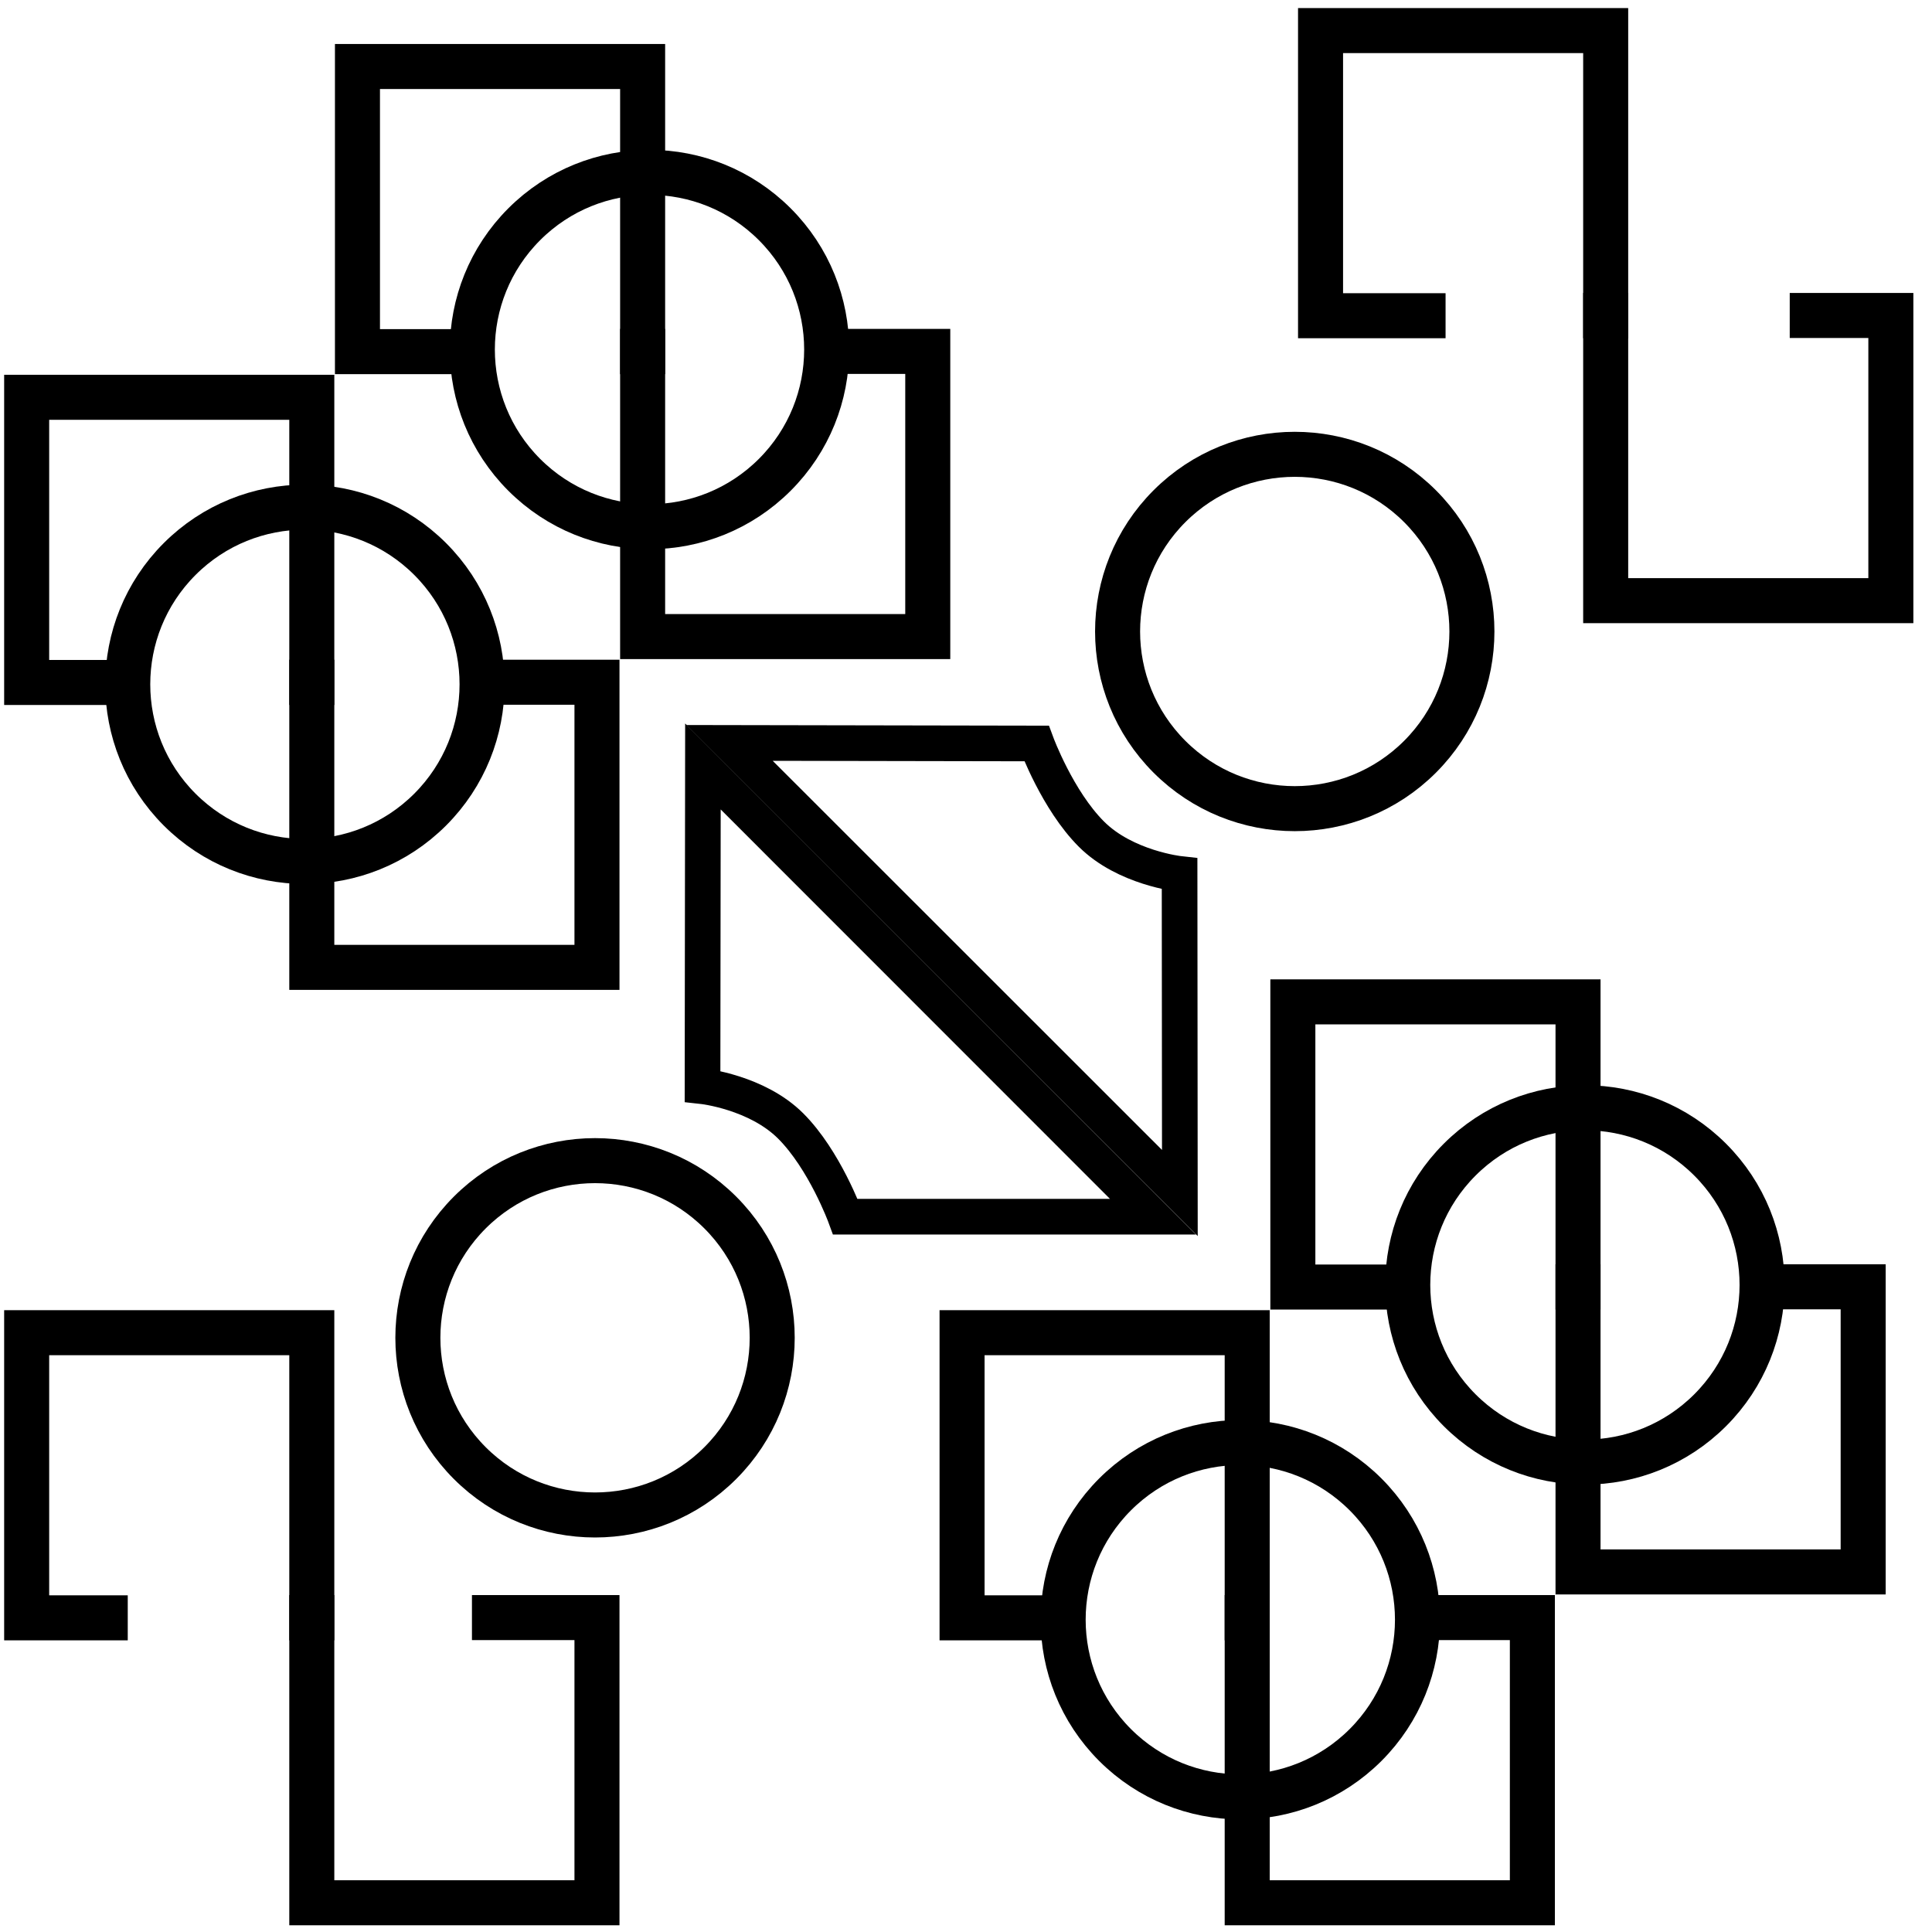
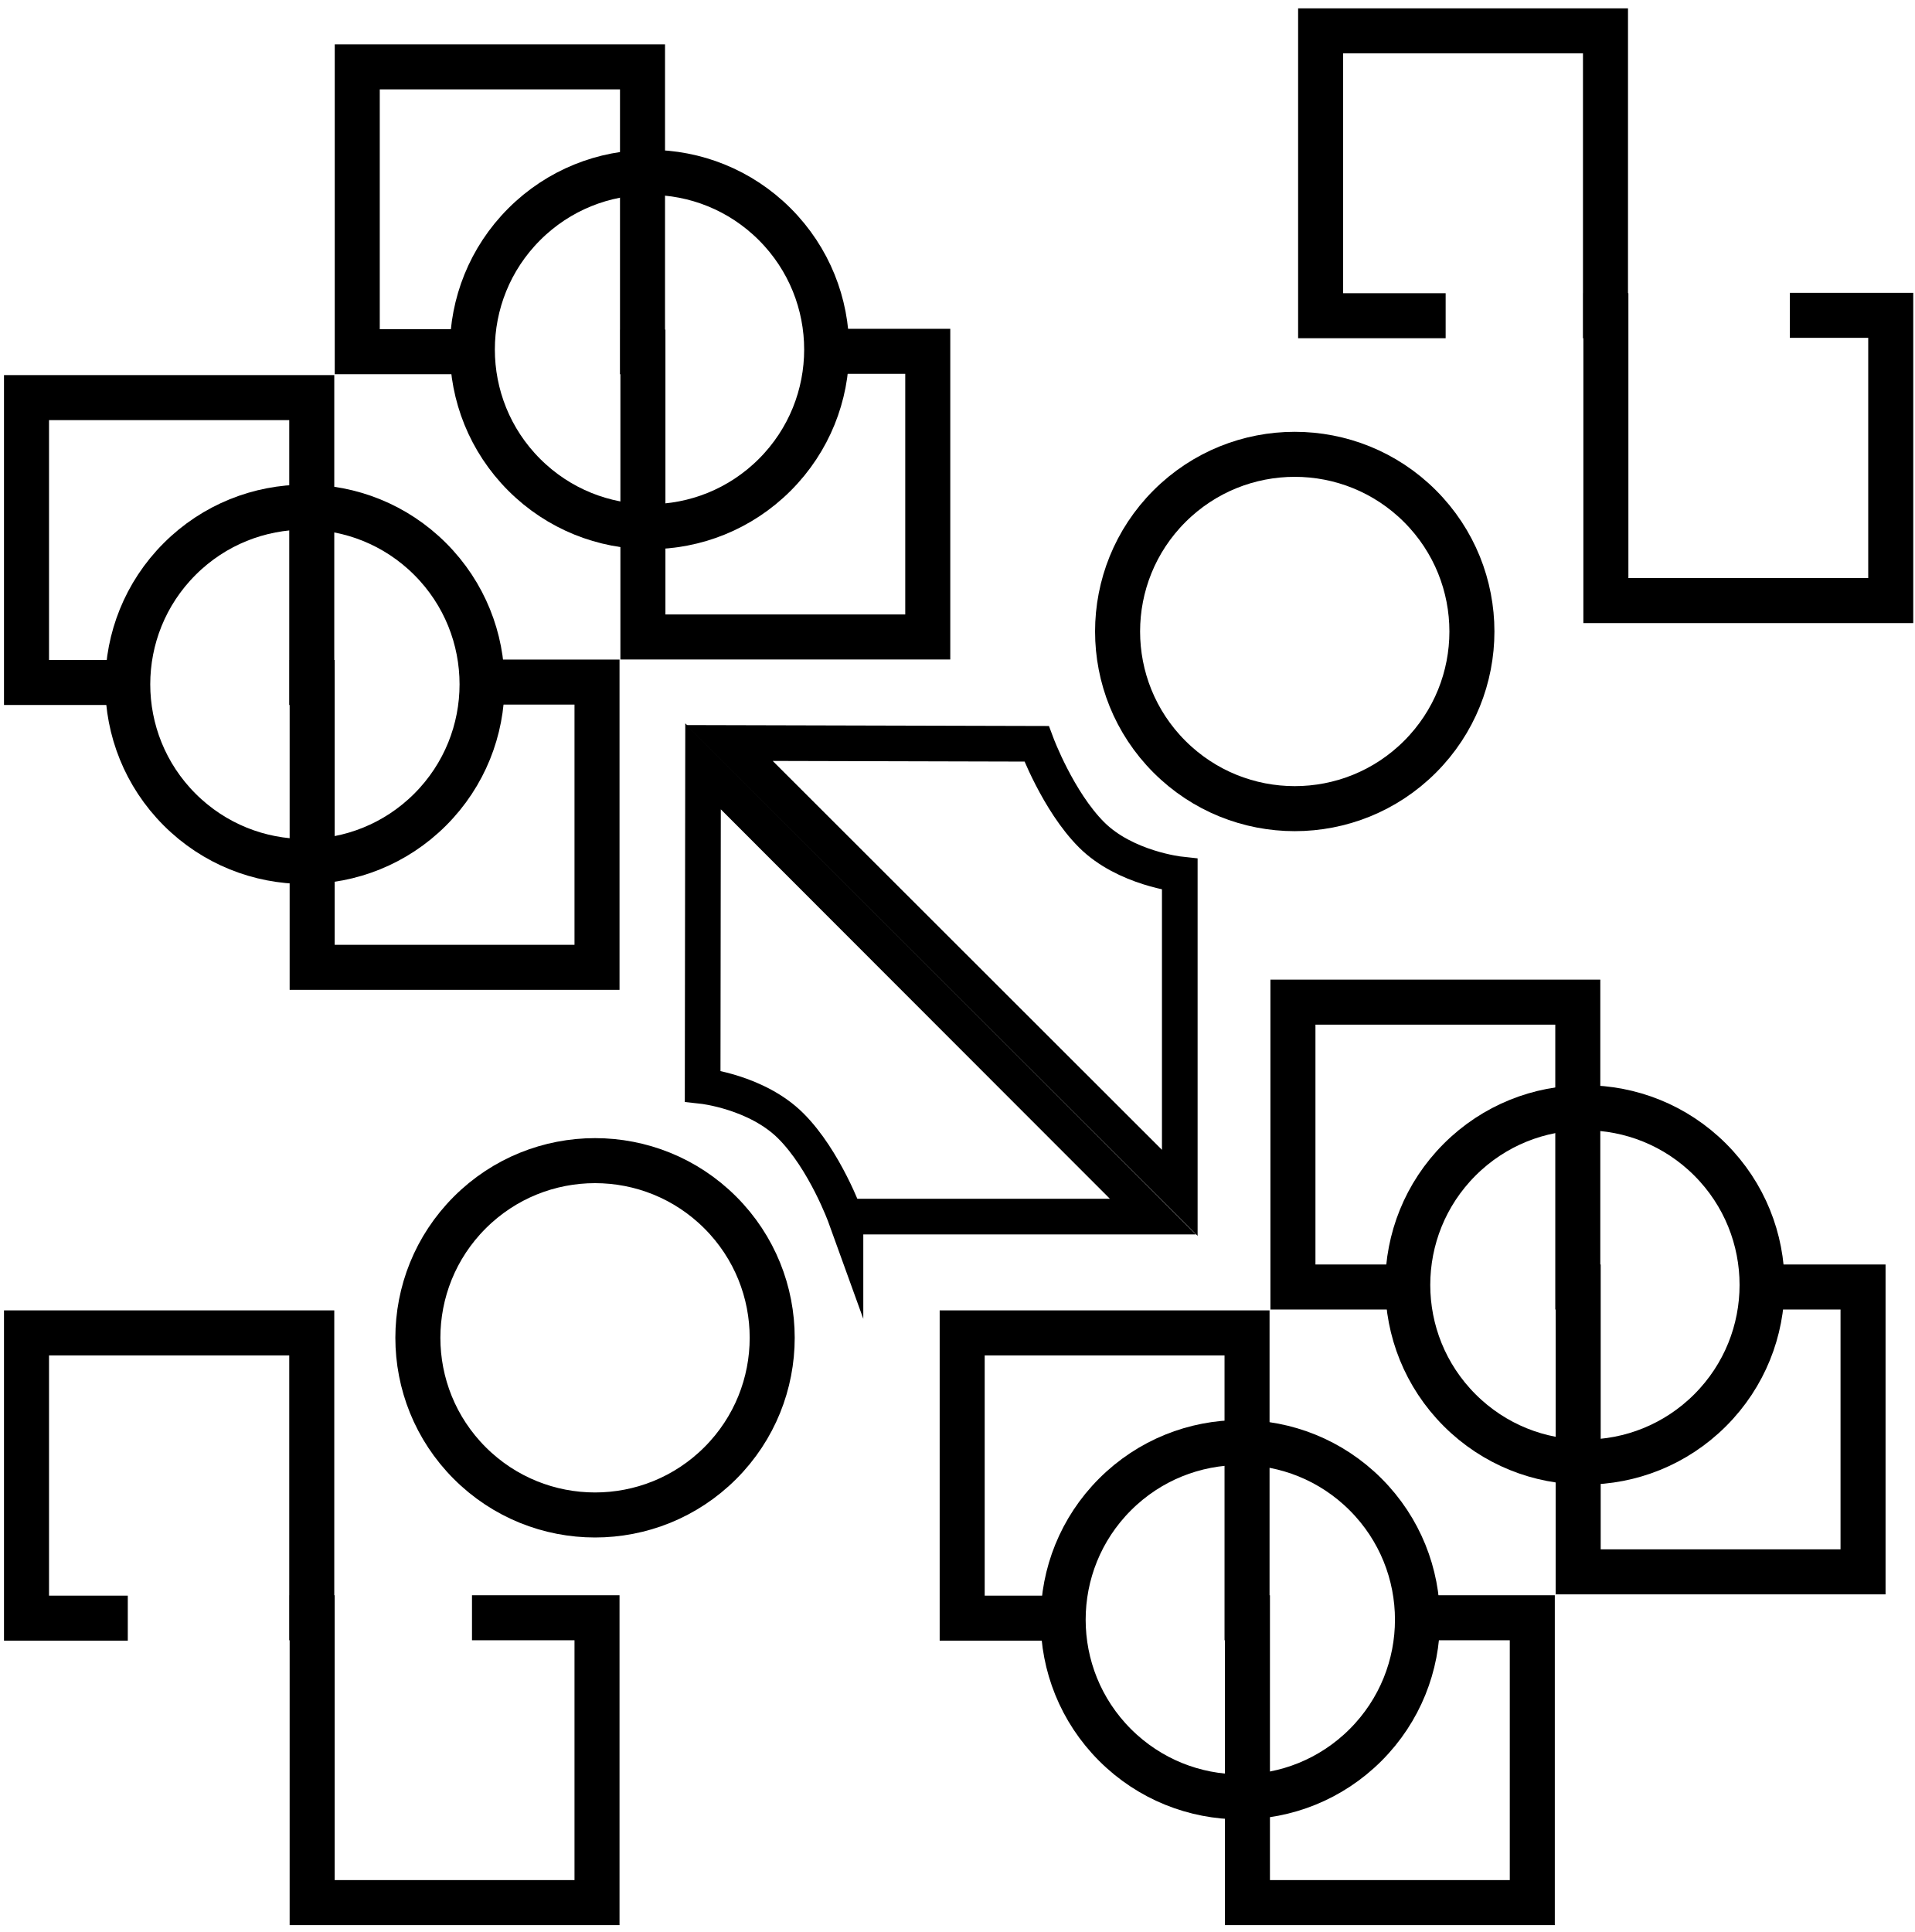
- <svg xmlns="http://www.w3.org/2000/svg" id="Layer_1" data-name="Layer 1" viewBox="0 0 484 488.33">
+ <svg xmlns="http://www.w3.org/2000/svg" id="Layer_1" data-name="Layer 1" viewBox="0 0 484 488.33" class="fleuron f14" width="300" style="display:block; margin: 1rem auto;">
  <defs>
-     <style>.cls-1,.cls-2{fill:none;stroke:#000;stroke-miterlimit:10;}.cls-1{stroke-width:11.38px;}.cls-2{stroke-width:9.01px;}</style>
+     <style>.cls-1,.cls-2{fill:none;stroke:#000;stroke-miterlimit:10}.cls-1{stroke-width:11.38px}.cls-2{stroke-width:9.01px}</style>
  </defs>
-   <polyline class="cls-1" points="208.95 88.82 234.5 88.82 234.5 160.9 162.43 160.9 162.43 88.82 165.26 88.82" />
-   <polyline class="cls-1" points="121.95 88.88 90.35 88.88 90.35 16.81 162.43 16.81 162.43 88.88 159.48 88.88" />
-   <circle class="cls-1" cx="164.17" cy="88.35" r="44.78" transform="translate(-14.39 141.96) rotate(-45)" />
-   <polyline class="cls-1" points="452.37 79.74 477.93 79.74 477.93 151.82 405.85 151.82 405.85 79.74 408.69 79.74" />
-   <polyline class="cls-1" points="365.38 79.8 333.78 79.8 333.78 7.73 405.85 7.73 405.85 79.8 402.9 79.8" />
-   <circle class="cls-1" cx="327.26" cy="159.61" r="44.78" transform="translate(-17.01 278.16) rotate(-45)" />
-   <polyline class="cls-1" points="445.38 325.25 470.93 325.25 470.93 397.32 398.86 397.32 398.86 325.25 401.69 325.25" />
-   <polyline class="cls-1" points="358.38 325.31 326.78 325.31 326.78 253.23 398.86 253.23 398.86 325.31 395.9 325.31" />
-   <circle class="cls-1" cx="400.6" cy="324.78" r="44.78" transform="translate(-112.32 378.39) rotate(-45)" />
-   <path class="cls-2" d="M262,187.92l-77.59-.14L298.22,301.54l-.07-80.65s-13.73-1.5-22.29-10.06S262,187.92,262,187.92Z" />
-   <polyline class="cls-1" points="268.72 408.92 243.17 408.92 243.17 336.85 315.24 336.85 315.24 408.92 312.41 408.92" />
-   <polyline class="cls-1" points="355.72 408.86 387.32 408.86 387.32 480.94 315.24 480.94 315.24 408.86 318.19 408.86" />
-   <circle class="cls-1" cx="313.5" cy="409.39" r="44.78" transform="translate(-197.66 341.59) rotate(-45)" />
-   <polyline class="cls-1" points="32.29 408.92 6.74 408.92 6.74 336.85 78.81 336.85 78.81 408.92 75.98 408.92" />
-   <polyline class="cls-1" points="119.29 408.86 150.89 408.86 150.89 480.94 78.81 480.94 78.81 408.86 81.76 408.86" />
-   <circle class="cls-1" cx="150.4" cy="338.14" r="44.78" transform="translate(-195.05 205.39) rotate(-45)" />
-   <polyline class="cls-1" points="32.29 172.5 6.74 172.5 6.74 100.42 78.81 100.42 78.81 172.5 75.98 172.5" />
-   <polyline class="cls-1" points="119.29 172.44 150.89 172.44 150.89 244.51 78.81 244.51 78.81 172.44 81.76 172.44" />
-   <circle class="cls-1" cx="77.07" cy="172.96" r="44.78" transform="translate(-99.73 105.16) rotate(-45)" />
-   <path class="cls-2" d="M213.67,307.53l77.76,0L177.67,193.73l-.1,80.82s13.73,1.5,22.29,10.06S213.67,307.53,213.67,307.53Z" />
+   <path class="cls-1" d="M209 88.8h25.5V161h-72v-72h2.8" />
+   <path class="cls-1" d="M122 88.9H90.3v-72h72.1v72h-3" />
+   <circle class="cls-1" cx="164.17" cy="88.35" r="44.78" transform="rotate(-45 164.166 88.35)" />
+   <path class="cls-1" d="M452.4 79.7h25.5v72.1h-72v-72h2.8" />
+   <path class="cls-1" d="M365.4 79.8h-31.6v-72h72v72H403" />
+   <circle class="cls-1" cx="327.26" cy="159.61" r="44.78" transform="rotate(-45 327.264 159.613)" />
+   <path class="cls-1" d="M445.4 325.3h25.5v72h-72v-72h2.8" />
+   <path class="cls-1" d="M358.4 325.3h-31.6v-72h72v72H396" />
+   <circle class="cls-1" cx="400.6" cy="324.78" r="44.78" transform="rotate(-45 400.597 324.777)" />
+   <path class="cls-2" d="M262 188l-77.6-.2 113.8 113.7V221s-13.8-1.5-22.3-10-13.9-23-13.9-23z" />
+   <path class="cls-1" d="M268.7 409h-25.5v-72.1h72v72h-2.8" />
+   <path class="cls-1" d="M355.7 408.9h31.6v72h-72v-72h2.9" />
+   <circle class="cls-1" cx="313.5" cy="409.39" r="44.78" transform="rotate(-45 313.506 409.392)" />
+   <path class="cls-1" d="M32.3 409H6.7v-72.1h72.1v72H76" />
+   <path class="cls-1" d="M119.3 408.9h31.6v72h-72v-72h2.9" />
+   <circle class="cls-1" cx="150.4" cy="338.14" r="44.78" transform="rotate(-45 150.403 338.141)" />
+   <path class="cls-1" d="M32.3 172.5H6.7v-72h72.1v72H76" />
+   <path class="cls-1" d="M119.3 172.4h31.6v72.1h-72v-72h2.9" />
+   <circle class="cls-1" cx="77.07" cy="172.96" r="44.78" transform="rotate(-45 77.074 172.965)" />
+   <path class="cls-2" d="M213.7 307.5h77.7L177.7 193.7l-.1 80.8s13.7 1.5 22.3 10.1 13.8 23 13.8 23z" />
</svg>
